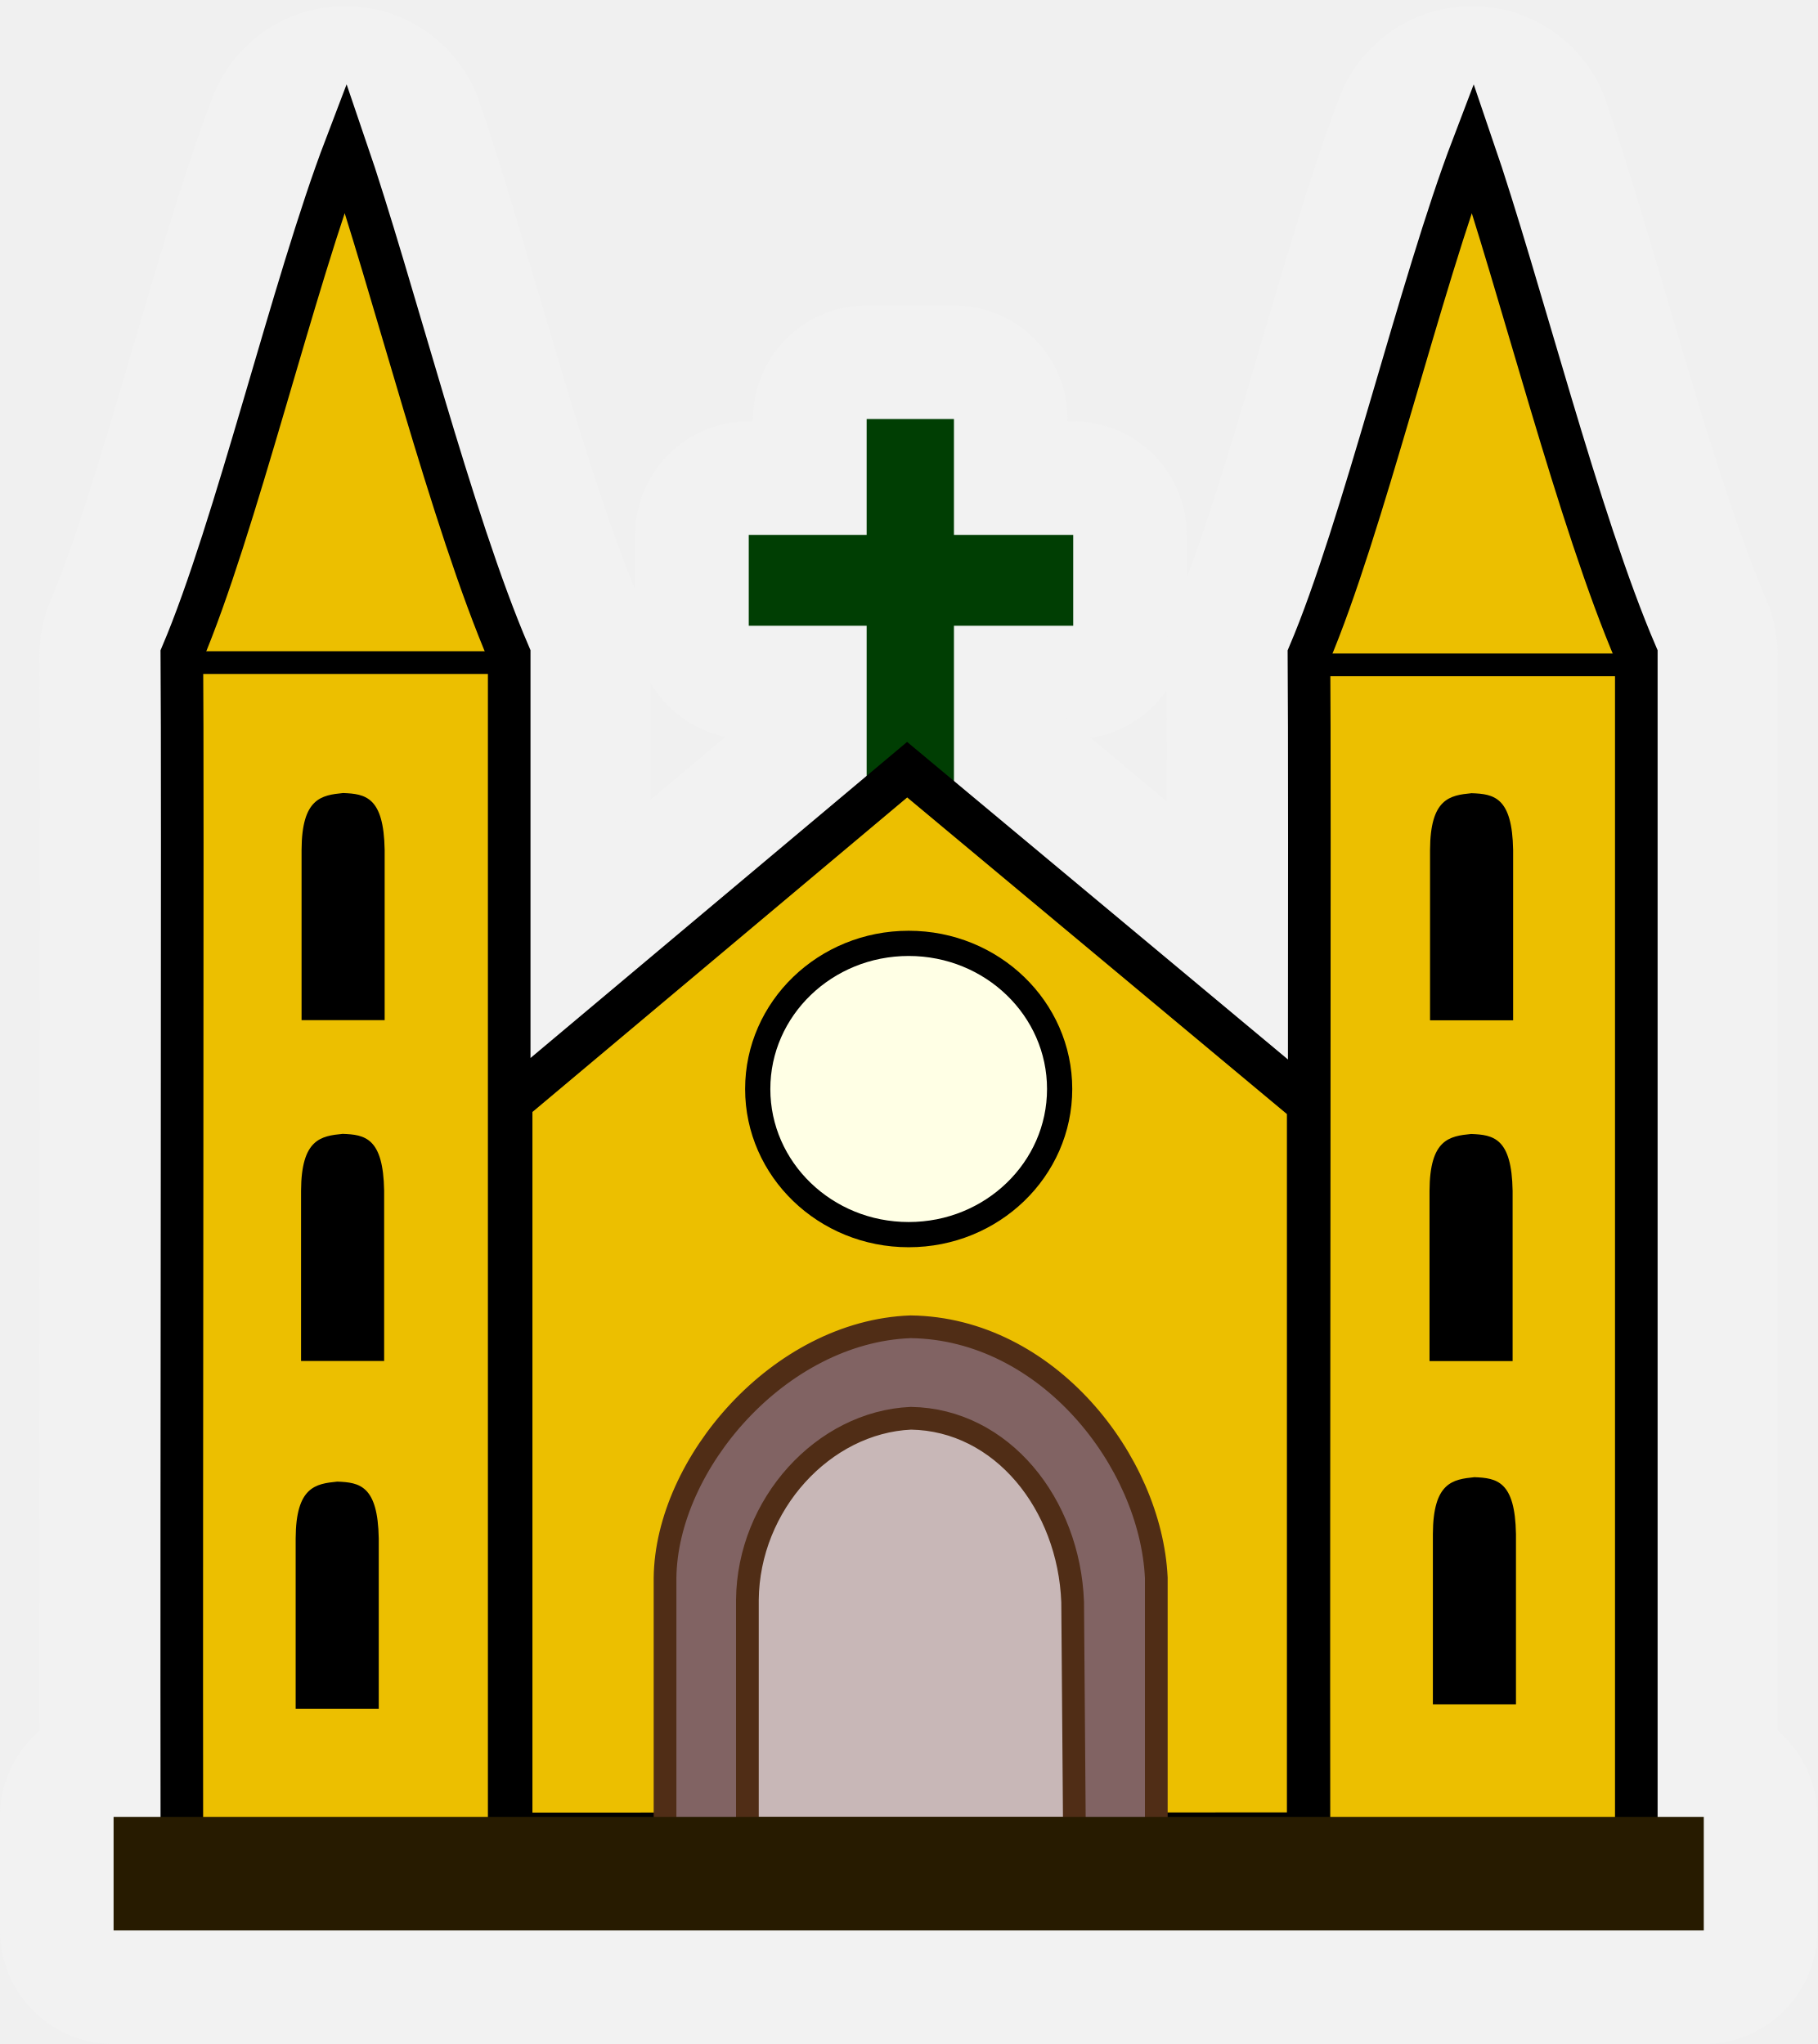
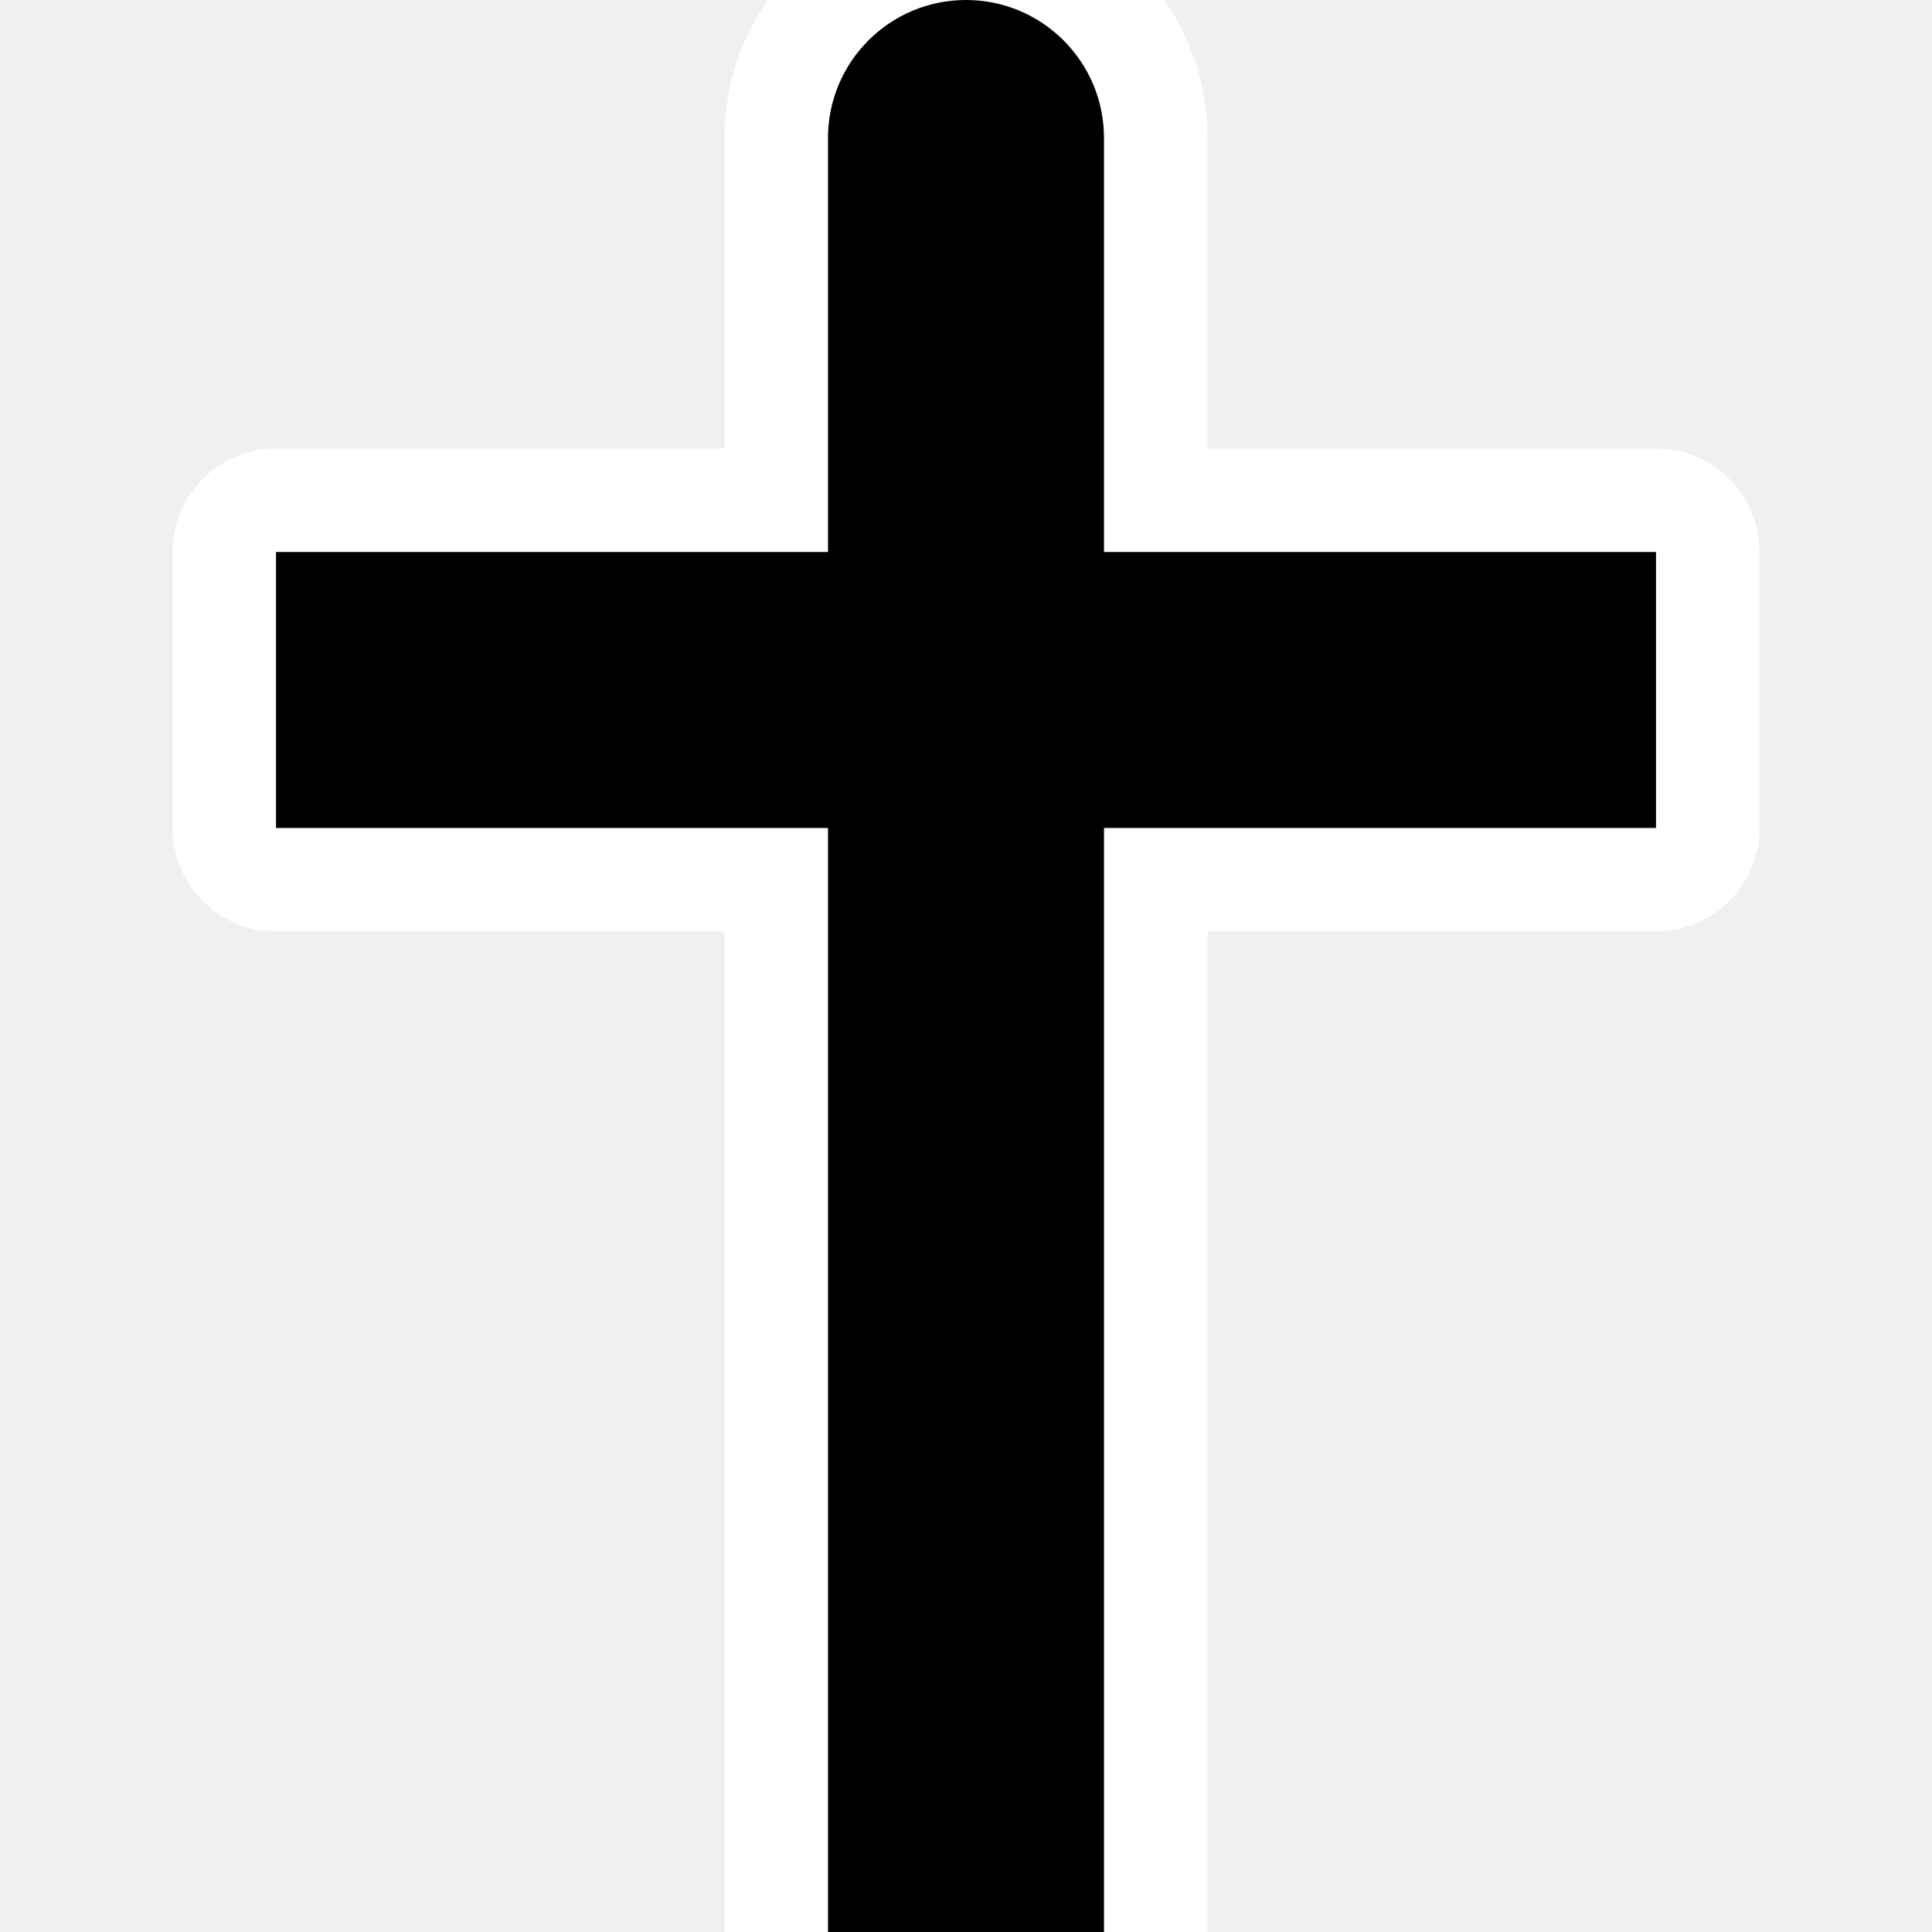
- <svg xmlns="http://www.w3.org/2000/svg" width="32" height="36">
-   <g fill="none" stroke="#f2f2f2" stroke-linejoin="round">
-     <path d="M6.077 2.607c-.925 2.423-1.938 6.72-2.882 8.937.02 2.247-.009 14.43 0 20.86h5.764v-20.86C7.938 9.171 6.92 5.068 6.077 2.607z" stroke-width="5" paint-order="fill markers stroke" />
-     <path d="M15.26 7.38v2.041h-2.076v1.6h2.076v3.215h1.537v-3.215h2.1v-1.6h-2.1V7.38z" stroke-width="4" paint-order="fill markers stroke" />
-     <path d="M9 32.3V19.41l6.973-5.854 7.062 5.89v12.85z" stroke-width="5" paint-order="fill markers stroke" />
-     <path d="M25.92 2.607c-.925 2.423-1.938 6.72-2.882 8.937.02 2.247-.009 14.43 0 20.86h5.764v-20.86c-1.021-2.373-2.039-6.476-2.882-8.937z" stroke-width="5" paint-order="fill markers stroke" />
-     <path stroke-linecap="round" stroke-width="4" d="M2 32h28v2H2z" />
-   </g>
-   <path d="M15.26 7.38v2.041h-2.076v1.6h2.076v3.215h1.537v-3.215h2.1v-1.6h-2.1V7.38z" fill="#003e03" paint-order="fill markers stroke" />
-   <g fill="#ecbf00" stroke="#000" stroke-width=".75" paint-order="fill markers stroke">
-     <path d="M9 32.3V19.41l6.973-5.854 7.062 5.89v12.85zM6.084 2.587c-.925 2.425-1.938 6.724-2.882 8.942.02 2.249-.009 14.44 0 20.87h5.764v-20.87c-1.021-2.375-2.039-6.48-2.882-8.942zM25.93 2.588c-.925 2.425-1.938 6.724-2.882 8.942.02 2.249-.009 14.44 0 20.87h5.764V11.53c-1.021-2.375-2.039-6.48-2.882-8.942z" />
-   </g>
-   <ellipse cx="16" cy="19.18" rx="2.658" ry="2.565" fill="#ffffe5" stroke="#000" stroke-linejoin="round" stroke-width=".444" paint-order="markers fill stroke" />
-   <g stroke-width=".4" paint-order="fill markers stroke">
-     <path d="M11.71 32.21v-4.421c.023-2.004 2.008-4.336 4.325-4.421 2.408.032 4.227 2.37 4.325 4.421v4.421z" fill="#816363" stroke="#502d16" />
-     <path d="M13.16 32.2v-4.021c.015-1.682 1.337-3.129 2.879-3.2 1.604.027 2.783 1.514 2.848 3.235l.031 3.986z" fill="#c8b7b7" stroke="#502d16" />
-     <path d="M3.039 11.67h5.989M22.89 11.71h5.989" fill="#fff" stroke="#000" />
-   </g>
-   <path fill="#271b00" d="M2 32h28v2H2z" />
-   <path d="M25.18 17.97v-3c.004-.91.352-.962.731-1 .395.014.716.07.732 1v3zm-19.87-.003v-3c.004-.91.352-.961.731-1 .395.015.716.07.732 1v3zm19.92 12.05v-3c.004-.91.352-.961.731-1 .395.015.716.07.732 1v3zm-.059-6.045v-3c.004-.91.353-.961.732-1 .394.015.715.07.731 1v3zm-19.87-.002v-3c.004-.91.353-.962.732-1 .394.014.715.07.731 1v3zm-.095 6.125v-3c.004-.91.353-.962.732-1 .394.014.715.07.731 1v3z" paint-order="fill markers stroke" />
+ <svg xmlns="http://www.w3.org/2000/svg" width="10.5" height="10.5" viewBox="0 0 14 14">
+   <path d="m6,1 a1,1 0 0 1 2,0 v3 h4 v2 h-4 v8 h-2 v-8 h-4 v-2 h4 z" stroke="white" stroke-width="1.5" stroke-linejoin="round" stroke-linecap="round" paint-order="stroke fill" />
</svg>
